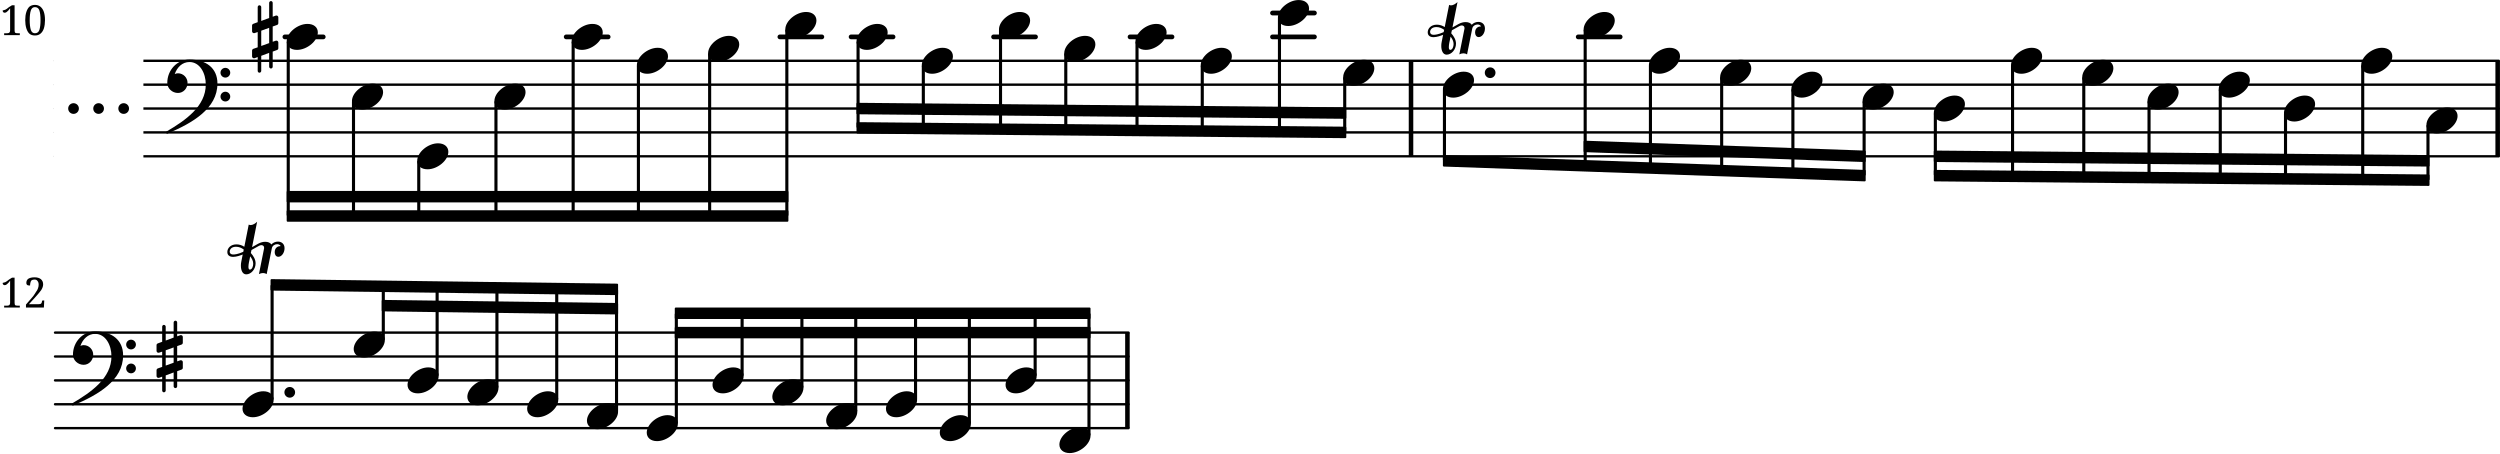
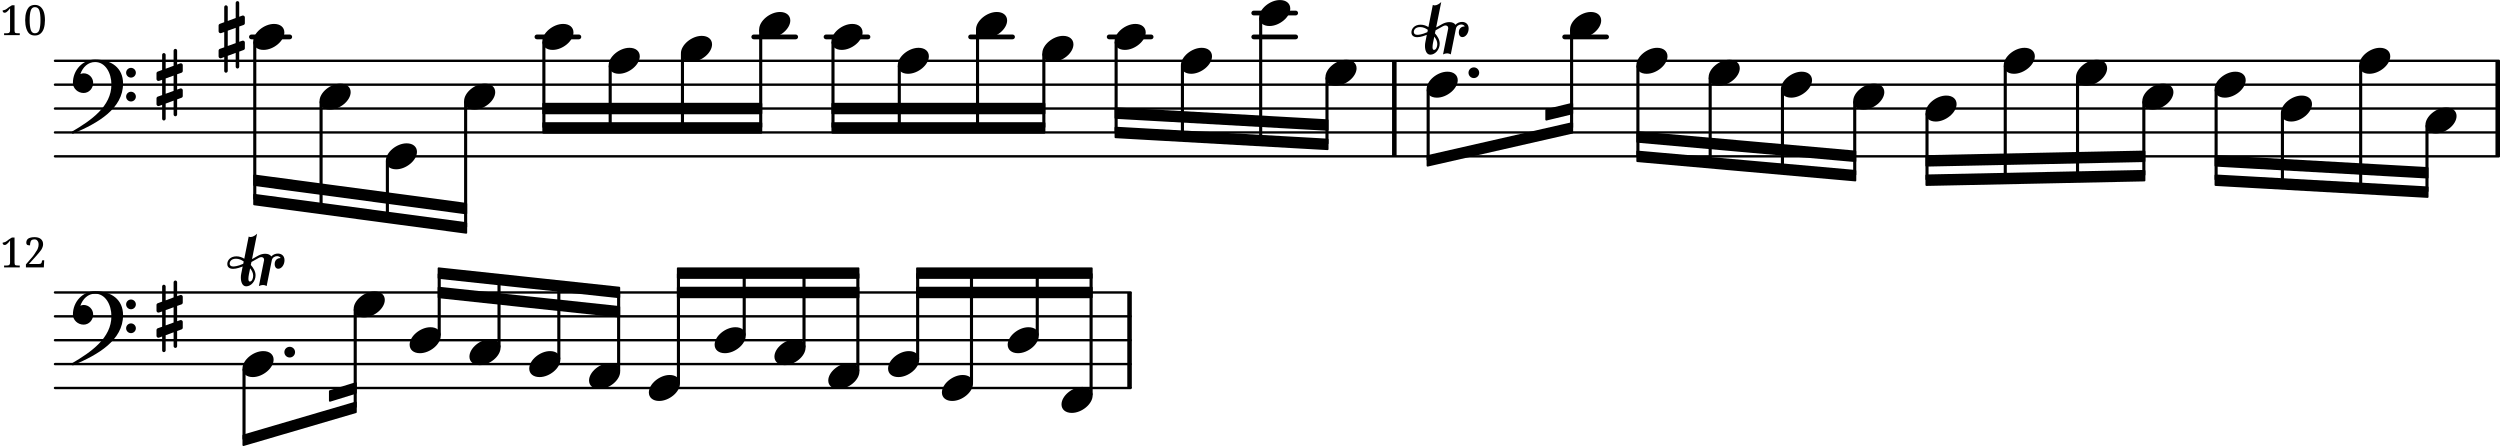
- <svg xmlns="http://www.w3.org/2000/svg" version="1.2" width="183.96mm" height="33.34mm" viewBox="-2.253 -0 104.683 18.973">
+ <svg xmlns="http://www.w3.org/2000/svg" version="1.2" width="183.96mm" height="32.82mm" viewBox="-2.253 -0 104.683 18.675">
  <style type="text/css">

tspan { white-space: pre; }

</style>
-   <g transform="translate(0, 1.545)">
-     <rect x="63.733" y="-0.1" width="1.956" height="0.2" ry="0.1" fill="currentColor" />
+   <g transform="translate(0, 6.545)">
+     <line stroke-linejoin="round" stroke-linecap="round" stroke-width="0.1" stroke="currentColor" x1="0.05" y1="0" x2="102.38" y2="0" />
+   </g>
+   <g transform="translate(0, 5.545)">
+     <line stroke-linejoin="round" stroke-linecap="round" stroke-width="0.1" stroke="currentColor" x1="0.05" y1="0" x2="102.38" y2="0" />
+   </g>
+   <g transform="translate(0, 4.545)">
+     <line stroke-linejoin="round" stroke-linecap="round" stroke-width="0.1" stroke="currentColor" x1="0.05" y1="0" x2="102.38" y2="0" />
+   </g>
+   <g transform="translate(0, 3.545)">
+     <line stroke-linejoin="round" stroke-linecap="round" stroke-width="0.1" stroke="currentColor" x1="0.05" y1="0" x2="102.38" y2="0" />
+   </g>
+   <g transform="translate(0, 2.545)">
+     <line stroke-linejoin="round" stroke-linecap="round" stroke-width="0.1" stroke="currentColor" x1="0.05" y1="0" x2="102.38" y2="0" />
+   </g>
+   <g transform="translate(0, 1.545)">
+     <rect x="63.164" y="-0.1" width="1.956" height="0.2" ry="0.1" fill="currentColor" />
  </g>
  <g transform="translate(0, 0.545)">
-     <rect x="50.931" y="-0.1" width="1.956" height="0.2" ry="0.1" fill="currentColor" />
-   </g>
-   <g transform="translate(0, 1.545)">
-     <rect x="50.931" y="-0.1" width="1.956" height="0.2" ry="0.1" fill="currentColor" />
-   </g>
-   <g transform="translate(0, 1.545)">
-     <rect x="44.966" y="-0.1" width="1.956" height="0.2" ry="0.1" fill="currentColor" />
-   </g>
-   <g transform="translate(0, 1.545)">
-     <rect x="39.251" y="-0.1" width="1.956" height="0.2" ry="0.1" fill="currentColor" />
-   </g>
-   <g transform="translate(0, 1.545)">
-     <rect x="33.285" y="-0.1" width="1.956" height="0.2" ry="0.1" fill="currentColor" />
-   </g>
-   <g transform="translate(0, 1.545)">
-     <rect x="30.303" y="-0.1" width="1.956" height="0.2" ry="0.1" fill="currentColor" />
-   </g>
-   <g transform="translate(0, 1.545)">
-     <rect x="21.355" y="-0.1" width="1.956" height="0.2" ry="0.1" fill="currentColor" />
-   </g>
-   <g transform="translate(0, 1.545)">
-     <rect x="9.575" y="-0.1" width="1.805" height="0.2" ry="0.1" fill="currentColor" />
+     <rect x="50.145" y="-0.1" width="1.956" height="0.2" ry="0.1" fill="currentColor" />
+   </g>
+   <g transform="translate(0, 1.545)">
+     <rect x="50.145" y="-0.1" width="1.956" height="0.2" ry="0.1" fill="currentColor" />
+   </g>
+   <g transform="translate(0, 1.545)">
+     <rect x="44.092" y="-0.1" width="1.956" height="0.2" ry="0.1" fill="currentColor" />
+   </g>
+   <g transform="translate(0, 1.545)">
+     <rect x="38.289" y="-0.1" width="1.956" height="0.2" ry="0.1" fill="currentColor" />
+   </g>
+   <g transform="translate(0, 1.545)">
+     <rect x="32.236" y="-0.1" width="1.956" height="0.2" ry="0.1" fill="currentColor" />
+   </g>
+   <g transform="translate(0, 1.545)">
+     <rect x="29.209" y="-0.1" width="1.956" height="0.2" ry="0.1" fill="currentColor" />
+   </g>
+   <g transform="translate(0, 1.545)">
+     <rect x="20.13" y="-0.1" width="1.956" height="0.2" ry="0.1" fill="currentColor" />
+   </g>
+   <g transform="translate(0, 1.545)">
+     <rect x="8.175" y="-0.1" width="1.805" height="0.2" ry="0.1" fill="currentColor" />
  </g>
  <g transform="translate(102.2399, 4.545)">
    <rect x="0" y="-2" width="0.19" height="4" ry="0" fill="currentColor" />
  </g>
-   <g transform="translate(56.7359, 4.545)">
+   <g transform="translate(56.0368, 4.545)">
    <rect x="0" y="-2" width="0.19" height="4" ry="0" fill="currentColor" />
  </g>
-   <g transform="translate(0, 6.545)">
-     <line stroke-linejoin="round" stroke-linecap="round" stroke-width="0.1" stroke="currentColor" x1="0.05" y1="0" x2="102.38" y2="0" />
-   </g>
-   <g transform="translate(0, 5.545)">
-     <line stroke-linejoin="round" stroke-linecap="round" stroke-width="0.1" stroke="currentColor" x1="0.05" y1="0" x2="102.38" y2="0" />
-   </g>
-   <g transform="translate(0, 4.545)">
-     <line stroke-linejoin="round" stroke-linecap="round" stroke-width="0.1" stroke="currentColor" x1="0.05" y1="0" x2="102.38" y2="0" />
-   </g>
-   <g transform="translate(0, 3.545)">
-     <line stroke-linejoin="round" stroke-linecap="round" stroke-width="0.1" stroke="currentColor" x1="0.05" y1="0" x2="102.38" y2="0" />
-   </g>
-   <g transform="translate(0, 2.545)">
-     <line stroke-linejoin="round" stroke-linecap="round" stroke-width="0.1" stroke="currentColor" x1="0.05" y1="0" x2="102.38" y2="0" />
-   </g>
-   <g transform="translate(72.7571, 3.545)">
-     <path transform="scale(0.004, -0.004)" d="M218 136c66 0 108 -36 108 -89c0 -89 -113 -183 -218 -183c-66 0 -108 36 -108 89c0 89 113 183 218 183z" fill="currentColor" />
-   </g>
-   <g transform="translate(66.7918, 2.545)">
-     <path transform="scale(0.004, -0.004)" d="M218 136c66 0 108 -36 108 -89c0 -89 -113 -183 -218 -183c-66 0 -108 36 -108 89c0 89 113 183 218 183z" fill="currentColor" />
-   </g>
-   <g transform="translate(66.8568, 4.545)">
-     <rect x="-0.065" y="-1.814" width="0.13" height="4.308" ry="0.04" fill="currentColor" />
-   </g>
-   <g transform="translate(69.7744, 3.045)">
-     <path transform="scale(0.004, -0.004)" d="M218 136c66 0 108 -36 108 -89c0 -89 -113 -183 -218 -183c-66 0 -108 36 -108 89c0 89 113 183 218 183z" fill="currentColor" />
-   </g>
-   <g transform="translate(69.8394, 4.545)">
-     <rect x="-0.065" y="-1.314" width="0.13" height="3.913" ry="0.04" fill="currentColor" />
-   </g>
-   <g transform="translate(78.7874, 4.545)">
-     <rect x="-0.065" y="0.186" width="0.13" height="2.624" ry="0.04" fill="currentColor" />
-   </g>
-   <g transform="translate(72.8221, 4.545)">
-     <rect x="-0.065" y="-0.814" width="0.13" height="3.517" ry="0.04" fill="currentColor" />
-   </g>
-   <g transform="translate(75.7398, 4.045)">
-     <path transform="scale(0.004, -0.004)" d="M218 136c66 0 108 -36 108 -89c0 -89 -113 -183 -218 -183c-66 0 -108 36 -108 89c0 89 113 183 218 183z" fill="currentColor" />
-   </g>
-   <g transform="translate(75.8048, 4.545)">
-     <rect x="-0.065" y="-0.314" width="0.13" height="3.122" ry="0.04" fill="currentColor" />
-   </g>
-   <g transform="translate(78.7224, 4.545)">
-     <path transform="scale(0.004, -0.004)" d="M218 136c66 0 108 -36 108 -89c0 -89 -113 -183 -218 -183c-66 0 -108 36 -108 89c0 89 113 183 218 183z" fill="currentColor" />
-   </g>
-   <g transform="translate(78.7224, 6.545)">
-     <polygon stroke-linejoin="round" stroke-linecap="round" stroke-width="0.08" fill="currentColor" stroke="currentColor" points="20.719 -0.01 20.719 0.39 0.04 0.2 0.04 -0.2" />
-   </g>
-   <g transform="translate(78.7224, 7.355)">
-     <polygon stroke-linejoin="round" stroke-linecap="round" stroke-width="0.08" fill="currentColor" stroke="currentColor" points="20.719 -0.01 20.719 0.39 0.04 0.2 0.04 -0.2" />
-   </g>
-   <g transform="translate(53.99, 3.045)">
-     <path transform="scale(0.004, -0.004)" d="M218 136c66 0 108 -36 108 -89c0 -89 -113 -183 -218 -183c-66 0 -108 36 -108 89c0 89 113 183 218 183z" fill="currentColor" />
-   </g>
-   <g transform="translate(54.055, 4.545)">
-     <rect x="-0.065" y="-1.314" width="0.13" height="2.313" ry="0.04" fill="currentColor" />
-   </g>
-   <g transform="translate(58.1662, 3.545)">
-     <path transform="scale(0.004, -0.004)" d="M218 136c66 0 108 -36 108 -89c0 -89 -113 -183 -218 -183c-66 0 -108 36 -108 89c0 89 113 183 218 183z" fill="currentColor" />
-   </g>
-   <g transform="translate(58.8183, 2.245)">
+   <g transform="translate(72.3841, 4.545)">
+     <rect x="-0.065" y="-0.814" width="0.13" height="3.352" ry="0.04" fill="currentColor" />
+   </g>
+   <g transform="translate(66.2661, 2.545)">
+     <path transform="scale(0.004, -0.004)" d="M218 136c66 0 108 -36 108 -89c0 -89 -113 -183 -218 -183c-66 0 -108 36 -108 89c0 89 113 183 218 183z" fill="currentColor" />
+   </g>
+   <g transform="translate(72.3191, 3.545)">
+     <path transform="scale(0.004, -0.004)" d="M218 136c66 0 108 -36 108 -89c0 -89 -113 -183 -218 -183c-66 0 -108 36 -108 89c0 89 113 183 218 183z" fill="currentColor" />
+   </g>
+   <g transform="translate(69.3576, 4.545)">
+     <rect x="-0.065" y="-1.314" width="0.13" height="3.586" ry="0.04" fill="currentColor" />
+   </g>
+   <g transform="translate(69.2926, 3.045)">
+     <path transform="scale(0.004, -0.004)" d="M218 136c66 0 108 -36 108 -89c0 -89 -113 -183 -218 -183c-66 0 -108 36 -108 89c0 89 113 183 218 183z" fill="currentColor" />
+   </g>
+   <g transform="translate(66.3311, 4.545)">
+     <rect x="-0.065" y="-1.814" width="0.13" height="3.82" ry="0.04" fill="currentColor" />
+   </g>
+   <g transform="translate(75.3455, 4.045)">
+     <path transform="scale(0.004, -0.004)" d="M218 136c66 0 108 -36 108 -89c0 -89 -113 -183 -218 -183c-66 0 -108 36 -108 89c0 89 113 183 218 183z" fill="currentColor" />
+   </g>
+   <g transform="translate(75.4105, 4.545)">
+     <rect x="-0.065" y="-0.314" width="0.13" height="3.118" ry="0.04" fill="currentColor" />
+   </g>
+   <g transform="translate(78.372, 4.545)">
+     <path transform="scale(0.004, -0.004)" d="M218 136c66 0 108 -36 108 -89c0 -89 -113 -183 -218 -183c-66 0 -108 36 -108 89c0 89 113 183 218 183z" fill="currentColor" />
+   </g>
+   <g transform="translate(78.437, 4.545)">
+     <rect x="-0.065" y="0.186" width="0.13" height="2.813" ry="0.04" fill="currentColor" />
+   </g>
+   <g transform="translate(53.3121, 4.545)">
+     <rect x="-0.065" y="-1.314" width="0.13" height="2.81" ry="0.04" fill="currentColor" />
+   </g>
+   <g transform="translate(90.4779, 6.735)">
+     <polygon stroke-linejoin="round" stroke-linecap="round" stroke-width="0.08" fill="currentColor" stroke="currentColor" points="8.919 0.3 8.919 0.7 0.04 0.2 0.04 -0.2" />
+   </g>
+   <g transform="translate(90.4779, 7.545)">
+     <polygon stroke-linejoin="round" stroke-linecap="round" stroke-width="0.08" fill="currentColor" stroke="currentColor" points="8.919 0.3 8.919 0.7 0.04 0.2 0.04 -0.2" />
+   </g>
+   <g transform="translate(57.4835, 3.545)">
+     <path transform="scale(0.004, -0.004)" d="M218 136c66 0 108 -36 108 -89c0 -89 -113 -183 -218 -183c-66 0 -108 36 -108 89c0 89 113 183 218 183z" fill="currentColor" />
+   </g>
+   <g transform="translate(58.1356, 2.245)">
    <path transform="scale(0.004, -0.004)" d="M-297 227c0 -15 8 -30 39 -30c10 0 46 2 103 28l5 24c-23 17 -50 29 -81 29c-51 0 -66 -31 -66 -51zM-26 104c0 -61 -47 -115 -98 -115c-39 0 -56 44 -56 91c0 14 1 28 4 41l15 76c-20 -8 -63 -25 -101 -25c-19 0 -60 6 -60 51c0 38 32 80 96 80c31 0 58 -10 82 -25 l46 232c6 -3 13 -5 20 -5c22 0 48 16 68 35l-53 -266l64 36c26 14 51 20 74 20c29 0 53 -10 64 -28c18 20 44 30 69 30c36 0 69 -22 69 -69c0 -49 -31 -90 -65 -90c-25 0 -38 22 -38 48c0 50 37 64 60 64h3c-8 14 -23 20 -38 20c-24 0 -50 -16 -55 -43l-54 -270 c-11 7 -24 11 -38 11s-29 -4 -43 -11l54 270v7c0 16 -12 26 -29 26c-7 0 -16 -3 -24 -7l-79 -44l-7 -31c27 -31 50 -67 50 -109zM-86 39c23 0 35 34 35 61c0 30 -14 55 -32 78l-5 -27c-4 -18 -13 -56 -13 -83c0 -17 4 -29 15 -29z" fill="currentColor" />
  </g>
-   <g transform="translate(59.9204, 3.045)">
+   <g transform="translate(59.2377, 3.045)">
    <path transform="scale(0.004, -0.004)" d="M0 0c0 31 25 56 56 56s56 -25 56 -56s-25 -56 -56 -56s-56 25 -56 56z" fill="currentColor" />
  </g>
-   <g transform="translate(58.2312, 4.545)">
-     <rect x="-0.065" y="-0.814" width="0.13" height="3.006" ry="0.04" fill="currentColor" />
-   </g>
-   <g transform="translate(64.0591, 1.045)">
-     <path transform="scale(0.004, -0.004)" d="M218 136c66 0 108 -36 108 -89c0 -89 -113 -183 -218 -183c-66 0 -108 36 -108 89c0 89 113 183 218 183z" fill="currentColor" />
-   </g>
-   <g transform="translate(64.1241, 4.545)">
-     <rect x="-0.065" y="-3.314" width="0.13" height="5.713" ry="0.04" fill="currentColor" />
-   </g>
-   <g transform="translate(96.6184, 2.545)">
-     <path transform="scale(0.004, -0.004)" d="M218 136c66 0 108 -36 108 -89c0 -89 -113 -183 -218 -183c-66 0 -108 36 -108 89c0 89 113 183 218 183z" fill="currentColor" />
-   </g>
-   <g transform="translate(96.6834, 4.545)">
-     <rect x="-0.065" y="-1.814" width="0.13" height="4.788" ry="0.04" fill="currentColor" />
-   </g>
-   <g transform="translate(99.3511, 5.045)">
-     <path transform="scale(0.004, -0.004)" d="M218 136c66 0 108 -36 108 -89c0 -89 -113 -183 -218 -183c-66 0 -108 36 -108 89c0 89 113 183 218 183z" fill="currentColor" />
-   </g>
-   <g transform="translate(99.4161, 4.545)">
-     <rect x="-0.065" y="0.686" width="0.13" height="2.313" ry="0.04" fill="currentColor" />
-   </g>
-   <g transform="translate(9.75, 8.235)">
-     <polygon stroke-linejoin="round" stroke-linecap="round" stroke-width="0.08" fill="currentColor" stroke="currentColor" points="20.969 -0.2 20.969 0.2 0.04 0.2 0.04 -0.2" />
-   </g>
-   <g transform="translate(9.75, 9.045)">
-     <polygon stroke-linejoin="round" stroke-linecap="round" stroke-width="0.08" fill="currentColor" stroke="currentColor" points="20.969 -0.2 20.969 0.2 0.04 0.2 0.04 -0.2" />
-   </g>
-   <g transform="translate(33.6113, 4.545)">
-     <polygon stroke-linejoin="round" stroke-linecap="round" stroke-width="0.08" fill="currentColor" stroke="currentColor" points="20.469 -0.01 20.469 0.39 0.04 0.2 0.04 -0.2" />
-   </g>
-   <g transform="translate(33.6113, 5.355)">
-     <polygon stroke-linejoin="round" stroke-linecap="round" stroke-width="0.08" fill="currentColor" stroke="currentColor" points="20.469 -0.01 20.469 0.39 0.04 0.2 0.04 -0.2" />
-   </g>
-   <g transform="translate(64.0591, 6.1314)">
-     <polygon stroke-linejoin="round" stroke-linecap="round" stroke-width="0.08" fill="currentColor" stroke="currentColor" points="11.771 0.214 11.771 0.614 0.04 0.2 0.04 -0.2" />
-   </g>
-   <g transform="translate(58.1662, 6.735)">
-     <polygon stroke-linejoin="round" stroke-linecap="round" stroke-width="0.08" fill="currentColor" stroke="currentColor" points="17.664 0.42 17.664 0.82 0.04 0.2 0.04 -0.2" />
-   </g>
-   <g transform="translate(81.9551, 2.545)">
-     <path transform="scale(0.004, -0.004)" d="M218 136c66 0 108 -36 108 -89c0 -89 -113 -183 -218 -183c-66 0 -108 36 -108 89c0 89 113 183 218 183z" fill="currentColor" />
-   </g>
-   <g transform="translate(82.0201, 4.545)">
-     <rect x="-0.065" y="-1.814" width="0.13" height="4.654" ry="0.04" fill="currentColor" />
-   </g>
-   <g transform="translate(84.9378, 3.045)">
-     <path transform="scale(0.004, -0.004)" d="M218 136c66 0 108 -36 108 -89c0 -89 -113 -183 -218 -183c-66 0 -108 36 -108 89c0 89 113 183 218 183z" fill="currentColor" />
-   </g>
-   <g transform="translate(85.0028, 4.545)">
-     <rect x="-0.065" y="-1.314" width="0.13" height="4.181" ry="0.04" fill="currentColor" />
-   </g>
-   <g transform="translate(87.6704, 4.045)">
-     <path transform="scale(0.004, -0.004)" d="M218 136c66 0 108 -36 108 -89c0 -89 -113 -183 -218 -183c-66 0 -108 36 -108 89c0 89 113 183 218 183z" fill="currentColor" />
-   </g>
-   <g transform="translate(87.7354, 4.545)">
-     <rect x="-0.065" y="-0.314" width="0.13" height="3.206" ry="0.04" fill="currentColor" />
-   </g>
-   <g transform="translate(90.6531, 3.545)">
-     <path transform="scale(0.004, -0.004)" d="M218 136c66 0 108 -36 108 -89c0 -89 -113 -183 -218 -183c-66 0 -108 36 -108 89c0 89 113 183 218 183z" fill="currentColor" />
-   </g>
-   <g transform="translate(90.7181, 4.545)">
-     <rect x="-0.065" y="-0.814" width="0.13" height="3.734" ry="0.04" fill="currentColor" />
-   </g>
-   <g transform="translate(93.3858, 4.545)">
-     <path transform="scale(0.004, -0.004)" d="M218 136c66 0 108 -36 108 -89c0 -89 -113 -183 -218 -183c-66 0 -108 36 -108 89c0 89 113 183 218 183z" fill="currentColor" />
-   </g>
-   <g transform="translate(93.4508, 4.545)">
-     <rect x="-0.065" y="0.186" width="0.13" height="2.759" ry="0.04" fill="currentColor" />
-   </g>
-   <g transform="translate(18.448, 4.045)">
-     <path transform="scale(0.004, -0.004)" d="M218 136c66 0 108 -36 108 -89c0 -89 -113 -183 -218 -183c-66 0 -108 36 -108 89c0 89 113 183 218 183z" fill="currentColor" />
-   </g>
-   <g transform="translate(18.513, 4.545)">
-     <rect x="-0.065" y="-0.314" width="0.13" height="4.814" ry="0.04" fill="currentColor" />
-   </g>
-   <g transform="translate(21.6807, 1.545)">
-     <path transform="scale(0.004, -0.004)" d="M218 136c66 0 108 -36 108 -89c0 -89 -113 -183 -218 -183c-66 0 -108 36 -108 89c0 89 113 183 218 183z" fill="currentColor" />
-   </g>
-   <g transform="translate(21.7457, 4.545)">
-     <rect x="-0.065" y="-2.814" width="0.13" height="7.314" ry="0.04" fill="currentColor" />
-   </g>
-   <g transform="translate(15.2803, 4.545)">
-     <rect x="-0.065" y="2.186" width="0.13" height="2.314" ry="0.04" fill="currentColor" />
-   </g>
-   <g transform="translate(24.4133, 2.545)">
-     <path transform="scale(0.004, -0.004)" d="M218 136c66 0 108 -36 108 -89c0 -89 -113 -183 -218 -183c-66 0 -108 36 -108 89c0 89 113 183 218 183z" fill="currentColor" />
-   </g>
-   <g transform="translate(24.4783, 4.545)">
-     <rect x="-0.065" y="-1.814" width="0.13" height="6.314" ry="0.04" fill="currentColor" />
-   </g>
-   <g transform="translate(27.461, 4.545)">
-     <rect x="-0.065" y="-2.314" width="0.13" height="6.814" ry="0.04" fill="currentColor" />
-   </g>
-   <g transform="translate(30.6287, 1.045)">
-     <path transform="scale(0.004, -0.004)" d="M218 136c66 0 108 -36 108 -89c0 -89 -113 -183 -218 -183c-66 0 -108 36 -108 89c0 89 113 183 218 183z" fill="currentColor" />
-   </g>
-   <g transform="translate(9.75, 1.545)">
-     <path transform="scale(0.004, -0.004)" d="M218 136c66 0 108 -36 108 -89c0 -89 -113 -183 -218 -183c-66 0 -108 36 -108 89c0 89 113 183 218 183z" fill="currentColor" />
-   </g>
-   <g color="rgb(100%, 100%, 100%)">
-     <g transform="translate(0, 4.545)">
-       <rect x="0" y="-2.081" width="3.75" height="4.162" ry="0" fill="currentColor" />
-     </g>
-   </g>
-   <g transform="translate(0.6, 4.545)">
-     <path transform="scale(0.004, -0.004)" d="M0 0c0 31 25 56 56 56s56 -25 56 -56s-25 -56 -56 -56s-56 25 -56 56z" fill="currentColor" />
-   </g>
-   <g transform="translate(1.65, 4.545)">
-     <path transform="scale(0.004, -0.004)" d="M0 0c0 31 25 56 56 56s56 -25 56 -56s-25 -56 -56 -56s-56 25 -56 56z" fill="currentColor" />
-   </g>
-   <g transform="translate(2.7, 4.545)">
-     <path transform="scale(0.004, -0.004)" d="M0 0c0 31 25 56 56 56s56 -25 56 -56s-25 -56 -56 -56s-56 25 -56 56z" fill="currentColor" />
-   </g>
-   <g transform="translate(4.75, 3.545)">
+   <g transform="translate(57.5485, 4.545)">
+     <rect x="-0.065" y="-0.814" width="0.13" height="2.989" ry="0.04" fill="currentColor" />
+   </g>
+   <g transform="translate(63.4897, 1.045)">
+     <path transform="scale(0.004, -0.004)" d="M218 136c66 0 108 -36 108 -89c0 -89 -113 -183 -218 -183c-66 0 -108 36 -108 89c0 89 113 183 218 183z" fill="currentColor" />
+   </g>
+   <g transform="translate(63.5547, 4.545)">
+     <rect x="-0.065" y="-3.314" width="0.13" height="4.138" ry="0.04" fill="currentColor" />
+   </g>
+   <g transform="translate(96.5308, 2.545)">
+     <path transform="scale(0.004, -0.004)" d="M218 136c66 0 108 -36 108 -89c0 -89 -113 -183 -218 -183c-66 0 -108 36 -108 89c0 89 113 183 218 183z" fill="currentColor" />
+   </g>
+   <g transform="translate(96.5958, 4.545)">
+     <rect x="-0.065" y="-1.814" width="0.13" height="5.155" ry="0.04" fill="currentColor" />
+   </g>
+   <g transform="translate(99.3073, 5.045)">
+     <path transform="scale(0.004, -0.004)" d="M218 136c66 0 108 -36 108 -89c0 -89 -113 -183 -218 -183c-66 0 -108 36 -108 89c0 89 113 183 218 183z" fill="currentColor" />
+   </g>
+   <g transform="translate(99.3723, 4.545)">
+     <rect x="-0.065" y="0.686" width="0.13" height="2.81" ry="0.04" fill="currentColor" />
+   </g>
+   <g transform="translate(8.35, 7.545)">
+     <polygon stroke-linejoin="round" stroke-linecap="round" stroke-width="0.08" fill="currentColor" stroke="currentColor" points="8.919 0.99 8.919 1.39 0.04 0.2 0.04 -0.2" />
+   </g>
+   <g transform="translate(8.35, 8.355)">
+     <polygon stroke-linejoin="round" stroke-linecap="round" stroke-width="0.08" fill="currentColor" stroke="currentColor" points="8.919 0.99 8.919 1.39 0.04 0.2 0.04 -0.2" />
+   </g>
+   <g transform="translate(20.4559, 4.545)">
+     <polygon stroke-linejoin="round" stroke-linecap="round" stroke-width="0.08" fill="currentColor" stroke="currentColor" points="9.169 -0.2 9.169 0.2 0.04 0.2 0.04 -0.2" />
+   </g>
+   <g transform="translate(20.4559, 5.355)">
+     <polygon stroke-linejoin="round" stroke-linecap="round" stroke-width="0.08" fill="currentColor" stroke="currentColor" points="9.169 -0.2 9.169 0.2 0.04 0.2 0.04 -0.2" />
+   </g>
+   <g transform="translate(32.5618, 4.545)">
+     <polygon stroke-linejoin="round" stroke-linecap="round" stroke-width="0.08" fill="currentColor" stroke="currentColor" points="8.919 -0.2 8.919 0.2 0.04 0.2 0.04 -0.2" />
+   </g>
+   <g transform="translate(32.5618, 5.355)">
+     <polygon stroke-linejoin="round" stroke-linecap="round" stroke-width="0.08" fill="currentColor" stroke="currentColor" points="8.919 -0.2 8.919 0.2 0.04 0.2 0.04 -0.2" />
+   </g>
+   <g transform="translate(44.4177, 4.735)">
+     <polygon stroke-linejoin="round" stroke-linecap="round" stroke-width="0.08" fill="currentColor" stroke="currentColor" points="8.919 0.3 8.919 0.7 0.04 0.2 0.04 -0.2" />
+   </g>
+   <g transform="translate(44.4177, 5.545)">
+     <polygon stroke-linejoin="round" stroke-linecap="round" stroke-width="0.08" fill="currentColor" stroke="currentColor" points="8.919 0.3 8.919 0.7 0.04 0.2 0.04 -0.2" />
+   </g>
+   <g transform="translate(62.4547, 4.807)">
+     <polygon stroke-linejoin="round" stroke-linecap="round" stroke-width="0.08" fill="currentColor" stroke="currentColor" points="1.125 -0.462 1.125 -0.062 0.04 0.2 0.04 -0.2" />
+   </g>
+   <g transform="translate(57.4835, 6.735)">
+     <polygon stroke-linejoin="round" stroke-linecap="round" stroke-width="0.08" fill="currentColor" stroke="currentColor" points="6.096 -1.58 6.096 -1.18 0.04 0.2 0.04 -0.2" />
+   </g>
+   <g transform="translate(66.2661, 5.735)">
+     <polygon stroke-linejoin="round" stroke-linecap="round" stroke-width="0.08" fill="currentColor" stroke="currentColor" points="9.169 0.61 9.169 1.01 0.04 0.2 0.04 -0.2" />
+   </g>
+   <g transform="translate(66.2661, 6.545)">
+     <polygon stroke-linejoin="round" stroke-linecap="round" stroke-width="0.08" fill="currentColor" stroke="currentColor" points="9.169 0.61 9.169 1.01 0.04 0.2 0.04 -0.2" />
+   </g>
+   <g transform="translate(78.372, 6.735)">
+     <polygon stroke-linejoin="round" stroke-linecap="round" stroke-width="0.08" fill="currentColor" stroke="currentColor" points="9.169 -0.39 9.169 0.01 0.04 0.2 0.04 -0.2" />
+   </g>
+   <g transform="translate(78.372, 7.545)">
+     <polygon stroke-linejoin="round" stroke-linecap="round" stroke-width="0.08" fill="currentColor" stroke="currentColor" points="9.169 -0.39 9.169 0.01 0.04 0.2 0.04 -0.2" />
+   </g>
+   <g transform="translate(81.6485, 2.545)">
+     <path transform="scale(0.004, -0.004)" d="M218 136c66 0 108 -36 108 -89c0 -89 -113 -183 -218 -183c-66 0 -108 36 -108 89c0 89 113 183 218 183z" fill="currentColor" />
+   </g>
+   <g transform="translate(81.7135, 4.545)">
+     <rect x="-0.065" y="-1.814" width="0.13" height="4.745" ry="0.04" fill="currentColor" />
+   </g>
+   <g transform="translate(84.6749, 3.045)">
+     <path transform="scale(0.004, -0.004)" d="M218 136c66 0 108 -36 108 -89c0 -89 -113 -183 -218 -183c-66 0 -108 36 -108 89c0 89 113 183 218 183z" fill="currentColor" />
+   </g>
+   <g transform="translate(84.7399, 4.545)">
+     <rect x="-0.065" y="-1.314" width="0.13" height="4.183" ry="0.04" fill="currentColor" />
+   </g>
+   <g transform="translate(87.4514, 4.045)">
+     <path transform="scale(0.004, -0.004)" d="M218 136c66 0 108 -36 108 -89c0 -89 -113 -183 -218 -183c-66 0 -108 36 -108 89c0 89 113 183 218 183z" fill="currentColor" />
+   </g>
+   <g transform="translate(87.5164, 4.545)">
+     <rect x="-0.065" y="-0.314" width="0.13" height="3.125" ry="0.04" fill="currentColor" />
+   </g>
+   <g transform="translate(90.4779, 3.545)">
+     <path transform="scale(0.004, -0.004)" d="M218 136c66 0 108 -36 108 -89c0 -89 -113 -183 -218 -183c-66 0 -108 36 -108 89c0 89 113 183 218 183z" fill="currentColor" />
+   </g>
+   <g transform="translate(90.5429, 4.545)">
+     <rect x="-0.065" y="-0.814" width="0.13" height="3.817" ry="0.04" fill="currentColor" />
+   </g>
+   <g transform="translate(93.2544, 4.545)">
+     <path transform="scale(0.004, -0.004)" d="M218 136c66 0 108 -36 108 -89c0 -89 -113 -183 -218 -183c-66 0 -108 36 -108 89c0 89 113 183 218 183z" fill="currentColor" />
+   </g>
+   <g transform="translate(93.3194, 4.545)">
+     <rect x="-0.065" y="0.186" width="0.13" height="2.973" ry="0.04" fill="currentColor" />
+   </g>
+   <g transform="translate(23.2324, 2.545)">
+     <path transform="scale(0.004, -0.004)" d="M218 136c66 0 108 -36 108 -89c0 -89 -113 -183 -218 -183c-66 0 -108 36 -108 89c0 89 113 183 218 183z" fill="currentColor" />
+   </g>
+   <g transform="translate(17.1794, 4.045)">
+     <path transform="scale(0.004, -0.004)" d="M218 136c66 0 108 -36 108 -89c0 -89 -113 -183 -218 -183c-66 0 -108 36 -108 89c0 89 113 183 218 183z" fill="currentColor" />
+   </g>
+   <g transform="translate(17.2444, 4.545)">
+     <rect x="-0.065" y="-0.314" width="0.13" height="5.305" ry="0.04" fill="currentColor" />
+   </g>
+   <g transform="translate(20.4559, 1.545)">
+     <path transform="scale(0.004, -0.004)" d="M218 136c66 0 108 -36 108 -89c0 -89 -113 -183 -218 -183c-66 0 -108 36 -108 89c0 89 113 183 218 183z" fill="currentColor" />
+   </g>
+   <g transform="translate(20.5209, 4.545)">
+     <rect x="-0.065" y="-2.814" width="0.13" height="3.624" ry="0.04" fill="currentColor" />
+   </g>
+   <g transform="translate(23.2974, 4.545)">
+     <rect x="-0.065" y="-1.814" width="0.13" height="2.624" ry="0.04" fill="currentColor" />
+   </g>
+   <g transform="translate(26.2588, 2.045)">
+     <path transform="scale(0.004, -0.004)" d="M218 136c66 0 108 -36 108 -89c0 -89 -113 -183 -218 -183c-66 0 -108 36 -108 89c0 89 113 183 218 183z" fill="currentColor" />
+   </g>
+   <g transform="translate(26.3238, 4.545)">
+     <rect x="-0.065" y="-2.314" width="0.13" height="3.124" ry="0.04" fill="currentColor" />
+   </g>
+   <g transform="translate(53.2471, 3.045)">
+     <path transform="scale(0.004, -0.004)" d="M218 136c66 0 108 -36 108 -89c0 -89 -113 -183 -218 -183c-66 0 -108 36 -108 89c0 89 113 183 218 183z" fill="currentColor" />
+   </g>
+   <g transform="translate(29.5353, 1.045)">
+     <path transform="scale(0.004, -0.004)" d="M218 136c66 0 108 -36 108 -89c0 -89 -113 -183 -218 -183c-66 0 -108 36 -108 89c0 89 113 183 218 183z" fill="currentColor" />
+   </g>
+   <g transform="translate(29.6003, 4.545)">
+     <rect x="-0.065" y="-3.314" width="0.13" height="4.124" ry="0.04" fill="currentColor" />
+   </g>
+   <g transform="translate(8.35, 1.545)">
+     <path transform="scale(0.004, -0.004)" d="M218 136c66 0 108 -36 108 -89c0 -89 -113 -183 -218 -183c-66 0 -108 36 -108 89c0 89 113 183 218 183z" fill="currentColor" />
+   </g>
+   <g transform="translate(0.8, 3.545)">
    <path transform="scale(0.004, -0.004)" d="M557 -125c0 28 23 51 51 51s51 -23 51 -51s-23 -51 -51 -51s-51 23 -51 51zM557 125c0 28 23 51 51 51s51 -23 51 -51s-23 -51 -51 -51s-51 23 -51 51zM232 263c172 0 293 -88 293 -251c0 -263 -263 -414 -516 -521c-3 -3 -6 -4 -9 -4c-7 0 -13 6 -13 13c0 3 1 6 4 9 c202 118 412 265 412 493c0 120 -63 235 -171 235c-74 0 -129 -54 -154 -126c11 5 22 8 34 8c55 0 100 -45 100 -100c0 -58 -44 -106 -100 -106c-60 0 -112 47 -112 106c0 133 102 244 232 244z" fill="currentColor" />
  </g>
-   <g transform="translate(9.815, 4.545)">
-     <rect x="-0.065" y="-2.814" width="0.13" height="7.314" ry="0.04" fill="currentColor" />
-   </g>
-   <g transform="translate(8.3, 1.545)">
+   <g transform="translate(4.3, 3.545)">
    <path transform="scale(0.004, -0.004)" d="M0 119c0 8 5 15 13 18l46 17v158c0 10 8 19 18 19s19 -9 19 -19v-145l83 31v158c0 10 9 19 19 19s18 -9 18 -19v-145l32 12c2 1 5 1 7 1c11 0 20 -9 20 -20v-60c0 -8 -5 -16 -13 -19l-46 -16v-160l32 11c2 1 5 1 7 1c11 0 20 -9 20 -20v-60c0 -8 -5 -15 -13 -18l-46 -17 v-158c0 -10 -8 -19 -18 -19s-19 9 -19 19v145l-83 -31v-158c0 -10 -9 -19 -19 -19s-18 9 -18 19v145l-32 -12c-2 -1 -5 -1 -7 -1c-11 0 -20 9 -20 20v60c0 8 5 16 13 19l46 16v160l-32 -11c-2 -1 -5 -1 -7 -1c-11 0 -20 9 -20 20v60zM179 95l-83 -30v-160l83 30v160z" fill="currentColor" />
  </g>
-   <g transform="translate(27.396, 2.045)">
-     <path transform="scale(0.004, -0.004)" d="M218 136c66 0 108 -36 108 -89c0 -89 -113 -183 -218 -183c-66 0 -108 36 -108 89c0 89 113 183 218 183z" fill="currentColor" />
+   <g transform="translate(8.415, 4.545)">
+     <rect x="-0.065" y="-2.814" width="0.13" height="6.633" ry="0.04" fill="currentColor" />
+   </g>
+   <g transform="translate(6.9, 1.545)">
+     <path transform="scale(0.004, -0.004)" d="M0 119c0 8 5 15 13 18l46 17v158c0 10 8 19 18 19s19 -9 19 -19v-145l83 31v158c0 10 9 19 19 19s18 -9 18 -19v-145l32 12c2 1 5 1 7 1c11 0 20 -9 20 -20v-60c0 -8 -5 -16 -13 -19l-46 -16v-160l32 11c2 1 5 1 7 1c11 0 20 -9 20 -20v-60c0 -8 -5 -15 -13 -18l-46 -17 v-158c0 -10 -8 -19 -18 -19s-19 9 -19 19v145l-83 -31v-158c0 -10 -9 -19 -19 -19s-18 9 -18 19v145l-32 -12c-2 -1 -5 -1 -7 -1c-11 0 -20 9 -20 20v60c0 8 5 16 13 19l46 16v160l-32 -11c-2 -1 -5 -1 -7 -1c-11 0 -20 9 -20 20v60zM179 95l-83 -30v-160l83 30v160z" fill="currentColor" />
  </g>
  <g transform="translate(-2.2535, 1.4703)">
    <text font-family="serif" font-size="1.746" text-anchor="start" fill="currentColor">
      <tspan>10</tspan>
    </text>
  </g>
-   <g transform="translate(12.4827, 4.045)">
-     <path transform="scale(0.004, -0.004)" d="M218 136c66 0 108 -36 108 -89c0 -89 -113 -183 -218 -183c-66 0 -108 36 -108 89c0 89 113 183 218 183z" fill="currentColor" />
-   </g>
-   <g transform="translate(12.5477, 4.545)">
-     <rect x="-0.065" y="-0.314" width="0.13" height="4.814" ry="0.04" fill="currentColor" />
-   </g>
-   <g transform="translate(15.2153, 6.545)">
-     <path transform="scale(0.004, -0.004)" d="M218 136c66 0 108 -36 108 -89c0 -89 -113 -183 -218 -183c-66 0 -108 36 -108 89c0 89 113 183 218 183z" fill="currentColor" />
-   </g>
-   <g transform="translate(48.0896, 4.545)">
-     <rect x="-0.065" y="-1.814" width="0.13" height="2.758" ry="0.04" fill="currentColor" />
-   </g>
-   <g transform="translate(39.5767, 1.045)">
-     <path transform="scale(0.004, -0.004)" d="M218 136c66 0 108 -36 108 -89c0 -89 -113 -183 -218 -183c-66 0 -108 36 -108 89c0 89 113 183 218 183z" fill="currentColor" />
-   </g>
-   <g transform="translate(39.6417, 4.545)">
-     <rect x="-0.065" y="-3.314" width="0.13" height="4.18" ry="0.04" fill="currentColor" />
-   </g>
-   <g transform="translate(48.0246, 2.545)">
-     <path transform="scale(0.004, -0.004)" d="M218 136c66 0 108 -36 108 -89c0 -89 -113 -183 -218 -183c-66 0 -108 36 -108 89c0 89 113 183 218 183z" fill="currentColor" />
-   </g>
-   <g transform="translate(30.6937, 4.545)">
-     <rect x="-0.065" y="-3.314" width="0.13" height="7.814" ry="0.04" fill="currentColor" />
-   </g>
-   <g transform="translate(42.3093, 2.045)">
-     <path transform="scale(0.004, -0.004)" d="M218 136c66 0 108 -36 108 -89c0 -89 -113 -183 -218 -183c-66 0 -108 36 -108 89c0 89 113 183 218 183z" fill="currentColor" />
-   </g>
-   <g transform="translate(42.3743, 4.545)">
-     <rect x="-0.065" y="-2.314" width="0.13" height="3.205" ry="0.04" fill="currentColor" />
-   </g>
-   <g transform="translate(45.292, 1.545)">
-     <path transform="scale(0.004, -0.004)" d="M218 136c66 0 108 -36 108 -89c0 -89 -113 -183 -218 -183c-66 0 -108 36 -108 89c0 89 113 183 218 183z" fill="currentColor" />
-   </g>
-   <g transform="translate(45.357, 4.545)">
-     <rect x="-0.065" y="-2.814" width="0.13" height="3.733" ry="0.04" fill="currentColor" />
-   </g>
-   <g transform="translate(51.2573, 0.545)">
-     <path transform="scale(0.004, -0.004)" d="M218 136c66 0 108 -36 108 -89c0 -89 -113 -183 -218 -183c-66 0 -108 36 -108 89c0 89 113 183 218 183z" fill="currentColor" />
-   </g>
-   <g transform="translate(33.6113, 1.545)">
-     <path transform="scale(0.004, -0.004)" d="M218 136c66 0 108 -36 108 -89c0 -89 -113 -183 -218 -183c-66 0 -108 36 -108 89c0 89 113 183 218 183z" fill="currentColor" />
-   </g>
-   <g transform="translate(51.3223, 4.545)">
-     <rect x="-0.065" y="-3.814" width="0.13" height="4.788" ry="0.04" fill="currentColor" />
-   </g>
-   <g transform="translate(33.6763, 4.545)">
+   <g transform="translate(11.1265, 4.045)">
+     <path transform="scale(0.004, -0.004)" d="M218 136c66 0 108 -36 108 -89c0 -89 -113 -183 -218 -183c-66 0 -108 36 -108 89c0 89 113 183 218 183z" fill="currentColor" />
+   </g>
+   <g transform="translate(11.1915, 4.545)">
+     <rect x="-0.065" y="-0.314" width="0.13" height="4.501" ry="0.04" fill="currentColor" />
+   </g>
+   <g transform="translate(13.903, 6.545)">
+     <path transform="scale(0.004, -0.004)" d="M218 136c66 0 108 -36 108 -89c0 -89 -113 -183 -218 -183c-66 0 -108 36 -108 89c0 89 113 183 218 183z" fill="currentColor" />
+   </g>
+   <g transform="translate(13.968, 4.545)">
+     <rect x="-0.065" y="2.186" width="0.13" height="2.37" ry="0.04" fill="currentColor" />
+   </g>
+   <g transform="translate(41.3912, 2.045)">
+     <path transform="scale(0.004, -0.004)" d="M218 136c66 0 108 -36 108 -89c0 -89 -113 -183 -218 -183c-66 0 -108 36 -108 89c0 89 113 183 218 183z" fill="currentColor" />
+   </g>
+   <g transform="translate(38.6147, 1.045)">
+     <path transform="scale(0.004, -0.004)" d="M218 136c66 0 108 -36 108 -89c0 -89 -113 -183 -218 -183c-66 0 -108 36 -108 89c0 89 113 183 218 183z" fill="currentColor" />
+   </g>
+   <g transform="translate(38.6797, 4.545)">
+     <rect x="-0.065" y="-3.314" width="0.13" height="4.124" ry="0.04" fill="currentColor" />
+   </g>
+   <g transform="translate(47.2591, 4.545)">
+     <rect x="-0.065" y="-1.814" width="0.13" height="2.973" ry="0.04" fill="currentColor" />
+   </g>
+   <g transform="translate(47.1941, 2.545)">
+     <path transform="scale(0.004, -0.004)" d="M218 136c66 0 108 -36 108 -89c0 -89 -113 -183 -218 -183c-66 0 -108 36 -108 89c0 89 113 183 218 183z" fill="currentColor" />
+   </g>
+   <g transform="translate(41.4562, 4.545)">
+     <rect x="-0.065" y="-2.314" width="0.13" height="3.124" ry="0.04" fill="currentColor" />
+   </g>
+   <g transform="translate(44.4177, 1.545)">
+     <path transform="scale(0.004, -0.004)" d="M218 136c66 0 108 -36 108 -89c0 -89 -113 -183 -218 -183c-66 0 -108 36 -108 89c0 89 113 183 218 183z" fill="currentColor" />
+   </g>
+   <g transform="translate(44.4827, 4.545)">
+     <rect x="-0.065" y="-2.814" width="0.13" height="3.817" ry="0.04" fill="currentColor" />
+   </g>
+   <g transform="translate(32.6268, 4.545)">
    <rect x="-0.065" y="-2.814" width="0.13" height="3.624" ry="0.04" fill="currentColor" />
  </g>
-   <g transform="translate(36.409, 4.545)">
-     <rect x="-0.065" y="-1.814" width="0.13" height="2.65" ry="0.04" fill="currentColor" />
-   </g>
-   <g transform="translate(36.344, 2.545)">
-     <path transform="scale(0.004, -0.004)" d="M218 136c66 0 108 -36 108 -89c0 -89 -113 -183 -218 -183c-66 0 -108 36 -108 89c0 89 113 183 218 183z" fill="currentColor" />
-   </g>
-   <g transform="translate(0, 17.9282)">
-     <line stroke-linejoin="round" stroke-linecap="round" stroke-width="0.1" stroke="currentColor" x1="0.05" y1="0" x2="45.001" y2="0" />
-   </g>
-   <g transform="translate(0, 16.9282)">
-     <line stroke-linejoin="round" stroke-linecap="round" stroke-width="0.1" stroke="currentColor" x1="0.05" y1="0" x2="45.001" y2="0" />
-   </g>
-   <g transform="translate(0, 15.9282)">
-     <line stroke-linejoin="round" stroke-linecap="round" stroke-width="0.1" stroke="currentColor" x1="0.05" y1="0" x2="45.001" y2="0" />
-   </g>
-   <g transform="translate(0, 14.9282)">
-     <line stroke-linejoin="round" stroke-linecap="round" stroke-width="0.1" stroke="currentColor" x1="0.05" y1="0" x2="45.001" y2="0" />
-   </g>
-   <g transform="translate(0, 13.9282)">
-     <line stroke-linejoin="round" stroke-linecap="round" stroke-width="0.1" stroke="currentColor" x1="0.05" y1="0" x2="45.001" y2="0" />
-   </g>
-   <g transform="translate(44.8609, 15.9282)">
+   <g transform="translate(32.5618, 1.545)">
+     <path transform="scale(0.004, -0.004)" d="M218 136c66 0 108 -36 108 -89c0 -89 -113 -183 -218 -183c-66 0 -108 36 -108 89c0 89 113 183 218 183z" fill="currentColor" />
+   </g>
+   <g transform="translate(35.3382, 2.545)">
+     <path transform="scale(0.004, -0.004)" d="M218 136c66 0 108 -36 108 -89c0 -89 -113 -183 -218 -183c-66 0 -108 36 -108 89c0 89 113 183 218 183z" fill="currentColor" />
+   </g>
+   <g transform="translate(35.4032, 4.545)">
+     <rect x="-0.065" y="-1.814" width="0.13" height="2.624" ry="0.04" fill="currentColor" />
+   </g>
+   <g transform="translate(50.5356, 4.545)">
+     <rect x="-0.065" y="-3.814" width="0.13" height="5.155" ry="0.04" fill="currentColor" />
+   </g>
+   <g transform="translate(50.4706, 0.545)">
+     <path transform="scale(0.004, -0.004)" d="M218 136c66 0 108 -36 108 -89c0 -89 -113 -183 -218 -183c-66 0 -108 36 -108 89c0 89 113 183 218 183z" fill="currentColor" />
+   </g>
+   <g transform="translate(0, 16.245)">
+     <line stroke-linejoin="round" stroke-linecap="round" stroke-width="0.1" stroke="currentColor" x1="0.05" y1="0" x2="45.09" y2="0" />
+   </g>
+   <g transform="translate(0, 15.245)">
+     <line stroke-linejoin="round" stroke-linecap="round" stroke-width="0.1" stroke="currentColor" x1="0.05" y1="0" x2="45.09" y2="0" />
+   </g>
+   <g transform="translate(0, 14.245)">
+     <line stroke-linejoin="round" stroke-linecap="round" stroke-width="0.1" stroke="currentColor" x1="0.05" y1="0" x2="45.09" y2="0" />
+   </g>
+   <g transform="translate(0, 13.245)">
+     <line stroke-linejoin="round" stroke-linecap="round" stroke-width="0.1" stroke="currentColor" x1="0.05" y1="0" x2="45.09" y2="0" />
+   </g>
+   <g transform="translate(0, 12.245)">
+     <line stroke-linejoin="round" stroke-linecap="round" stroke-width="0.1" stroke="currentColor" x1="0.05" y1="0" x2="45.09" y2="0" />
+   </g>
+   <g transform="translate(44.9498, 14.245)">
    <rect x="0" y="-2" width="0.19" height="4" ry="0" fill="currentColor" />
  </g>
-   <g transform="translate(32.3399, 17.4282)">
-     <path transform="scale(0.004, -0.004)" d="M218 136c66 0 108 -36 108 -89c0 -89 -113 -183 -218 -183c-66 0 -108 36 -108 89c0 89 113 183 218 183z" fill="currentColor" />
-   </g>
-   <g transform="translate(33.5791, 15.9282)">
+   <g transform="translate(37.1872, 16.245)">
+     <path transform="scale(0.004, -0.004)" d="M218 136c66 0 108 -36 108 -89c0 -89 -113 -183 -218 -183c-66 0 -108 36 -108 89c0 89 113 183 218 183z" fill="currentColor" />
+   </g>
+   <g transform="translate(32.4288, 15.745)">
+     <path transform="scale(0.004, -0.004)" d="M218 136c66 0 108 -36 108 -89c0 -89 -113 -183 -218 -183c-66 0 -108 36 -108 89c0 89 113 183 218 183z" fill="currentColor" />
+   </g>
+   <g transform="translate(33.668, 14.245)">
    <rect x="-0.065" y="-2.81" width="0.13" height="4.124" ry="0.04" fill="currentColor" />
  </g>
-   <g transform="translate(34.8441, 16.9282)">
-     <path transform="scale(0.004, -0.004)" d="M218 136c66 0 108 -36 108 -89c0 -89 -113 -183 -218 -183c-66 0 -108 36 -108 89c0 89 113 183 218 183z" fill="currentColor" />
-   </g>
-   <g transform="translate(36.0833, 15.9282)">
+   <g transform="translate(34.933, 15.245)">
+     <path transform="scale(0.004, -0.004)" d="M218 136c66 0 108 -36 108 -89c0 -89 -113 -183 -218 -183c-66 0 -108 36 -108 89c0 89 113 183 218 183z" fill="currentColor" />
+   </g>
+   <g transform="translate(36.1722, 14.245)">
    <rect x="-0.065" y="-2.81" width="0.13" height="3.624" ry="0.04" fill="currentColor" />
  </g>
-   <g transform="translate(24.8272, 17.9282)">
-     <path transform="scale(0.004, -0.004)" d="M218 136c66 0 108 -36 108 -89c0 -89 -113 -183 -218 -183c-66 0 -108 36 -108 89c0 89 113 183 218 183z" fill="currentColor" />
-   </g>
-   <g transform="translate(31.3249, 15.9282)">
+   <g transform="translate(26.1553, 14.245)">
+     <rect x="-0.065" y="-2.81" width="0.13" height="4.624" ry="0.04" fill="currentColor" />
+   </g>
+   <g transform="translate(31.4138, 14.245)">
    <rect x="-0.065" y="-2.81" width="0.13" height="3.124" ry="0.04" fill="currentColor" />
  </g>
-   <g transform="translate(30.0857, 16.4282)">
-     <path transform="scale(0.004, -0.004)" d="M218 136c66 0 108 -36 108 -89c0 -89 -113 -183 -218 -183c-66 0 -108 36 -108 89c0 89 113 183 218 183z" fill="currentColor" />
-   </g>
-   <g transform="translate(28.8207, 15.9282)">
+   <g transform="translate(30.1745, 14.745)">
+     <path transform="scale(0.004, -0.004)" d="M218 136c66 0 108 -36 108 -89c0 -89 -113 -183 -218 -183c-66 0 -108 36 -108 89c0 89 113 183 218 183z" fill="currentColor" />
+   </g>
+   <g transform="translate(28.9095, 14.245)">
    <rect x="-0.065" y="-2.81" width="0.13" height="2.624" ry="0.04" fill="currentColor" />
  </g>
-   <g transform="translate(27.5814, 15.9282)">
-     <path transform="scale(0.004, -0.004)" d="M218 136c66 0 108 -36 108 -89c0 -89 -113 -183 -218 -183c-66 0 -108 36 -108 89c0 89 113 183 218 183z" fill="currentColor" />
-   </g>
-   <g transform="translate(26.0664, 15.9282)">
+   <g transform="translate(27.6703, 14.245)">
+     <path transform="scale(0.004, -0.004)" d="M218 136c66 0 108 -36 108 -89c0 -89 -113 -183 -218 -183c-66 0 -108 36 -108 89c0 89 113 183 218 183z" fill="currentColor" />
+   </g>
+   <g transform="translate(36.1072, 11.435)">
+     <polygon stroke-linejoin="round" stroke-linecap="round" stroke-width="0.08" fill="currentColor" stroke="currentColor" points="7.353 -0.2 7.353 0.2 0.04 0.2 0.04 -0.2" />
+   </g>
+   <g transform="translate(36.1072, 12.245)">
+     <polygon stroke-linejoin="round" stroke-linecap="round" stroke-width="0.08" fill="currentColor" stroke="currentColor" points="7.353 -0.2 7.353 0.2 0.04 0.2 0.04 -0.2" />
+   </g>
+   <g transform="translate(26.0903, 11.435)">
+     <polygon stroke-linejoin="round" stroke-linecap="round" stroke-width="0.08" fill="currentColor" stroke="currentColor" points="7.603 -0.2 7.603 0.2 0.04 0.2 0.04 -0.2" />
+   </g>
+   <g transform="translate(26.0903, 12.245)">
+     <polygon stroke-linejoin="round" stroke-linecap="round" stroke-width="0.08" fill="currentColor" stroke="currentColor" points="7.603 -0.2 7.603 0.2 0.04 0.2 0.04 -0.2" />
+   </g>
+   <g transform="translate(16.0735, 11.435)">
+     <polygon stroke-linejoin="round" stroke-linecap="round" stroke-width="0.08" fill="currentColor" stroke="currentColor" points="7.603 0.61 7.603 1.01 0.04 0.2 0.04 -0.2" />
+   </g>
+   <g transform="translate(16.0735, 12.245)">
+     <polygon stroke-linejoin="round" stroke-linecap="round" stroke-width="0.08" fill="currentColor" stroke="currentColor" points="7.603 0.61 7.603 1.01 0.04 0.2 0.04 -0.2" />
+   </g>
+   <g transform="translate(11.5212, 16.5809)">
+     <polygon stroke-linejoin="round" stroke-linecap="round" stroke-width="0.08" fill="currentColor" stroke="currentColor" points="1.125 -0.536 1.125 -0.136 0.04 0.2 0.04 -0.2" />
+   </g>
+   <g transform="translate(7.9, 18.435)">
+     <polygon stroke-linejoin="round" stroke-linecap="round" stroke-width="0.08" fill="currentColor" stroke="currentColor" points="4.746 -1.58 4.746 -1.18 0.04 0.2 0.04 -0.2" />
+   </g>
+   <g transform="translate(38.4264, 14.245)">
    <rect x="-0.065" y="-2.81" width="0.13" height="4.624" ry="0.04" fill="currentColor" />
  </g>
-   <g transform="translate(26.0014, 13.1182)">
-     <polygon stroke-linejoin="round" stroke-linecap="round" stroke-width="0.08" fill="currentColor" stroke="currentColor" points="17.369 -0.2 17.369 0.2 0.04 0.2 0.04 -0.2" />
-   </g>
-   <g transform="translate(26.0014, 13.9282)">
-     <polygon stroke-linejoin="round" stroke-linecap="round" stroke-width="0.08" fill="currentColor" stroke="currentColor" points="17.369 -0.2 17.369 0.2 0.04 0.2 0.04 -0.2" />
-   </g>
-   <g transform="translate(9.0742, 11.9282)">
-     <polygon stroke-linejoin="round" stroke-linecap="round" stroke-width="0.08" fill="currentColor" stroke="currentColor" points="14.513 -0.01 14.513 0.39 0.04 0.2 0.04 -0.2" />
-   </g>
-   <g transform="translate(13.7304, 12.7989)">
-     <polygon stroke-linejoin="round" stroke-linecap="round" stroke-width="0.08" fill="currentColor" stroke="currentColor" points="9.857 -0.071 9.857 0.329 0.04 0.2 0.04 -0.2" />
-   </g>
-   <g transform="translate(37.0983, 17.9282)">
-     <path transform="scale(0.004, -0.004)" d="M218 136c66 0 108 -36 108 -89c0 -89 -113 -183 -218 -183c-66 0 -108 36 -108 89c0 89 113 183 218 183z" fill="currentColor" />
-   </g>
-   <g transform="translate(43.3459, 15.9282)">
+   <g transform="translate(43.4348, 14.245)">
    <rect x="-0.065" y="-2.81" width="0.13" height="5.124" ry="0.04" fill="currentColor" />
  </g>
-   <g transform="translate(42.1067, 18.4282)">
-     <path transform="scale(0.004, -0.004)" d="M218 136c66 0 108 -36 108 -89c0 -89 -113 -183 -218 -183c-66 0 -108 36 -108 89c0 89 113 183 218 183z" fill="currentColor" />
-   </g>
-   <g transform="translate(41.0917, 15.9282)">
+   <g transform="translate(42.1956, 16.745)">
+     <path transform="scale(0.004, -0.004)" d="M218 136c66 0 108 -36 108 -89c0 -89 -113 -183 -218 -183c-66 0 -108 36 -108 89c0 89 113 183 218 183z" fill="currentColor" />
+   </g>
+   <g transform="translate(41.1806, 14.245)">
    <rect x="-0.065" y="-2.81" width="0.13" height="2.624" ry="0.04" fill="currentColor" />
  </g>
-   <g transform="translate(39.8525, 15.9282)">
-     <path transform="scale(0.004, -0.004)" d="M218 136c66 0 108 -36 108 -89c0 -89 -113 -183 -218 -183c-66 0 -108 36 -108 89c0 89 113 183 218 183z" fill="currentColor" />
-   </g>
-   <g transform="translate(38.3375, 15.9282)">
-     <rect x="-0.065" y="-2.81" width="0.13" height="4.624" ry="0.04" fill="currentColor" />
-   </g>
-   <g transform="translate(7.9, 16.9282)">
-     <path transform="scale(0.004, -0.004)" d="M218 136c66 0 108 -36 108 -89c0 -89 -113 -183 -218 -183c-66 0 -108 36 -108 89c0 89 113 183 218 183z" fill="currentColor" />
-   </g>
-   <g transform="translate(14.8104, 15.9282)">
-     <path transform="scale(0.004, -0.004)" d="M218 136c66 0 108 -36 108 -89c0 -89 -113 -183 -218 -183c-66 0 -108 36 -108 89c0 89 113 183 218 183z" fill="currentColor" />
-   </g>
-   <g transform="translate(13.7954, 15.9282)">
-     <rect x="-0.065" y="-3.938" width="0.13" height="2.252" ry="0.04" fill="currentColor" />
-   </g>
-   <g transform="translate(12.5562, 14.4282)">
-     <path transform="scale(0.004, -0.004)" d="M218 136c66 0 108 -36 108 -89c0 -89 -113 -183 -218 -183c-66 0 -108 36 -108 89c0 89 113 183 218 183z" fill="currentColor" />
-   </g>
-   <g transform="translate(9.1392, 15.9282)">
-     <rect x="-0.065" y="-3.999" width="0.13" height="4.813" ry="0.04" fill="currentColor" />
-   </g>
-   <g transform="translate(9.6542, 16.4282)">
+   <g transform="translate(39.9414, 14.245)">
+     <path transform="scale(0.004, -0.004)" d="M218 136c66 0 108 -36 108 -89c0 -89 -113 -183 -218 -183c-66 0 -108 36 -108 89c0 89 113 183 218 183z" fill="currentColor" />
+   </g>
+   <g transform="translate(7.9, 15.245)">
+     <path transform="scale(0.004, -0.004)" d="M218 136c66 0 108 -36 108 -89c0 -89 -113 -183 -218 -183c-66 0 -108 36 -108 89c0 89 113 183 218 183z" fill="currentColor" />
+   </g>
+   <g transform="translate(14.8993, 14.245)">
+     <path transform="scale(0.004, -0.004)" d="M218 136c66 0 108 -36 108 -89c0 -89 -113 -183 -218 -183c-66 0 -108 36 -108 89c0 89 113 183 218 183z" fill="currentColor" />
+   </g>
+   <g transform="translate(24.9161, 16.245)">
+     <path transform="scale(0.004, -0.004)" d="M218 136c66 0 108 -36 108 -89c0 -89 -113 -183 -218 -183c-66 0 -108 36 -108 89c0 89 113 183 218 183z" fill="currentColor" />
+   </g>
+   <g transform="translate(12.6212, 14.245)">
+     <rect x="-0.065" y="-1.314" width="0.13" height="4.143" ry="0.04" fill="currentColor" />
+   </g>
+   <g transform="translate(12.5562, 12.745)">
+     <path transform="scale(0.004, -0.004)" d="M218 136c66 0 108 -36 108 -89c0 -89 -113 -183 -218 -183c-66 0 -108 36 -108 89c0 89 113 183 218 183z" fill="currentColor" />
+   </g>
+   <g transform="translate(7.965, 14.245)">
+     <rect x="-0.065" y="1.186" width="0.13" height="2.985" ry="0.04" fill="currentColor" />
+   </g>
+   <g transform="translate(9.6542, 14.745)">
    <path transform="scale(0.004, -0.004)" d="M0 0c0 31 25 56 56 56s56 -25 56 -56s-25 -56 -56 -56s-56 25 -56 56z" fill="currentColor" />
  </g>
-   <g transform="translate(8.5521, 11.445)">
+   <g transform="translate(8.5521, 11.945)">
    <path transform="scale(0.004, -0.004)" d="M-297 227c0 -15 8 -30 39 -30c10 0 46 2 103 28l5 24c-23 17 -50 29 -81 29c-51 0 -66 -31 -66 -51zM-26 104c0 -61 -47 -115 -98 -115c-39 0 -56 44 -56 91c0 14 1 28 4 41l15 76c-20 -8 -63 -25 -101 -25c-19 0 -60 6 -60 51c0 38 32 80 96 80c31 0 58 -10 82 -25 l46 232c6 -3 13 -5 20 -5c22 0 48 16 68 35l-53 -266l64 36c26 14 51 20 74 20c29 0 53 -10 64 -28c18 20 44 30 69 30c36 0 69 -22 69 -69c0 -49 -31 -90 -65 -90c-25 0 -38 22 -38 48c0 50 37 64 60 64h3c-8 14 -23 20 -38 20c-24 0 -50 -16 -55 -43l-54 -270 c-11 7 -24 11 -38 11s-29 -4 -43 -11l54 270v7c0 16 -12 26 -29 26c-7 0 -16 -3 -24 -7l-79 -44l-7 -31c27 -31 50 -67 50 -109zM-86 39c23 0 35 34 35 61c0 30 -14 55 -32 78l-5 -27c-4 -18 -13 -56 -13 -83c0 -17 4 -29 15 -29z" fill="currentColor" />
  </g>
-   <g transform="translate(-2.2535, 12.8782)">
+   <g transform="translate(-2.2535, 11.195)">
    <text font-family="serif" font-size="1.746" text-anchor="start" fill="currentColor">
      <tspan>12</tspan>
    </text>
  </g>
-   <g transform="translate(4.3, 14.9282)">
+   <g transform="translate(4.3, 13.245)">
    <path transform="scale(0.004, -0.004)" d="M0 119c0 8 5 15 13 18l46 17v158c0 10 8 19 18 19s19 -9 19 -19v-145l83 31v158c0 10 9 19 19 19s18 -9 18 -19v-145l32 12c2 1 5 1 7 1c11 0 20 -9 20 -20v-60c0 -8 -5 -16 -13 -19l-46 -16v-160l32 11c2 1 5 1 7 1c11 0 20 -9 20 -20v-60c0 -8 -5 -15 -13 -18l-46 -17 v-158c0 -10 -8 -19 -18 -19s-19 9 -19 19v145l-83 -31v-158c0 -10 -9 -19 -19 -19s-18 9 -18 19v145l-32 -12c-2 -1 -5 -1 -7 -1c-11 0 -20 9 -20 20v60c0 8 5 16 13 19l46 16v160l-32 -11c-2 -1 -5 -1 -7 -1c-11 0 -20 9 -20 20v60zM179 95l-83 -30v-160l83 30v160z" fill="currentColor" />
  </g>
-   <g transform="translate(0.8, 14.9282)">
+   <g transform="translate(0.8, 13.245)">
    <path transform="scale(0.004, -0.004)" d="M557 -125c0 28 23 51 51 51s51 -23 51 -51s-23 -51 -51 -51s-51 23 -51 51zM557 125c0 28 23 51 51 51s51 -23 51 -51s-23 -51 -51 -51s-51 23 -51 51zM232 263c172 0 293 -88 293 -251c0 -263 -263 -414 -516 -521c-3 -3 -6 -4 -9 -4c-7 0 -13 6 -13 13c0 3 1 6 4 9 c202 118 412 265 412 493c0 120 -63 235 -171 235c-74 0 -129 -54 -154 -126c11 5 22 8 34 8c55 0 100 -45 100 -100c0 -58 -44 -106 -100 -106c-60 0 -112 47 -112 106c0 133 102 244 232 244z" fill="currentColor" />
  </g>
-   <g transform="translate(21.058, 15.9282)">
-     <rect x="-0.065" y="-3.844" width="0.13" height="4.657" ry="0.04" fill="currentColor" />
-   </g>
-   <g transform="translate(19.8188, 16.9282)">
-     <path transform="scale(0.004, -0.004)" d="M218 136c66 0 108 -36 108 -89c0 -89 -113 -183 -218 -183c-66 0 -108 36 -108 89c0 89 113 183 218 183z" fill="currentColor" />
-   </g>
-   <g transform="translate(16.0496, 15.9282)">
-     <rect x="-0.065" y="-3.909" width="0.13" height="3.723" ry="0.04" fill="currentColor" />
-   </g>
-   <g transform="translate(22.323, 17.4282)">
-     <path transform="scale(0.004, -0.004)" d="M218 136c66 0 108 -36 108 -89c0 -89 -113 -183 -218 -183c-66 0 -108 36 -108 89c0 89 113 183 218 183z" fill="currentColor" />
-   </g>
-   <g transform="translate(18.5538, 15.9282)">
-     <rect x="-0.065" y="-3.876" width="0.13" height="4.19" ry="0.04" fill="currentColor" />
-   </g>
-   <g transform="translate(17.3146, 16.4282)">
-     <path transform="scale(0.004, -0.004)" d="M218 136c66 0 108 -36 108 -89c0 -89 -113 -183 -218 -183c-66 0 -108 36 -108 89c0 89 113 183 218 183z" fill="currentColor" />
-   </g>
-   <g transform="translate(23.5622, 15.9282)">
-     <rect x="-0.065" y="-3.811" width="0.13" height="5.125" ry="0.04" fill="currentColor" />
+   <g transform="translate(21.1469, 14.245)">
+     <rect x="-0.065" y="-2.272" width="0.13" height="3.086" ry="0.04" fill="currentColor" />
+   </g>
+   <g transform="translate(22.4119, 15.745)">
+     <path transform="scale(0.004, -0.004)" d="M218 136c66 0 108 -36 108 -89c0 -89 -113 -183 -218 -183c-66 0 -108 36 -108 89c0 89 113 183 218 183z" fill="currentColor" />
+   </g>
+   <g transform="translate(19.9077, 15.245)">
+     <path transform="scale(0.004, -0.004)" d="M218 136c66 0 108 -36 108 -89c0 -89 -113 -183 -218 -183c-66 0 -108 36 -108 89c0 89 113 183 218 183z" fill="currentColor" />
+   </g>
+   <g transform="translate(16.1385, 14.245)">
+     <rect x="-0.065" y="-2.803" width="0.13" height="2.617" ry="0.04" fill="currentColor" />
+   </g>
+   <g transform="translate(23.6511, 14.245)">
+     <rect x="-0.065" y="-2.007" width="0.13" height="3.321" ry="0.04" fill="currentColor" />
+   </g>
+   <g transform="translate(18.6427, 14.245)">
+     <rect x="-0.065" y="-2.538" width="0.13" height="2.852" ry="0.04" fill="currentColor" />
+   </g>
+   <g transform="translate(17.4035, 14.745)">
+     <path transform="scale(0.004, -0.004)" d="M218 136c66 0 108 -36 108 -89c0 -89 -113 -183 -218 -183c-66 0 -108 36 -108 89c0 89 113 183 218 183z" fill="currentColor" />
  </g>
</svg>
